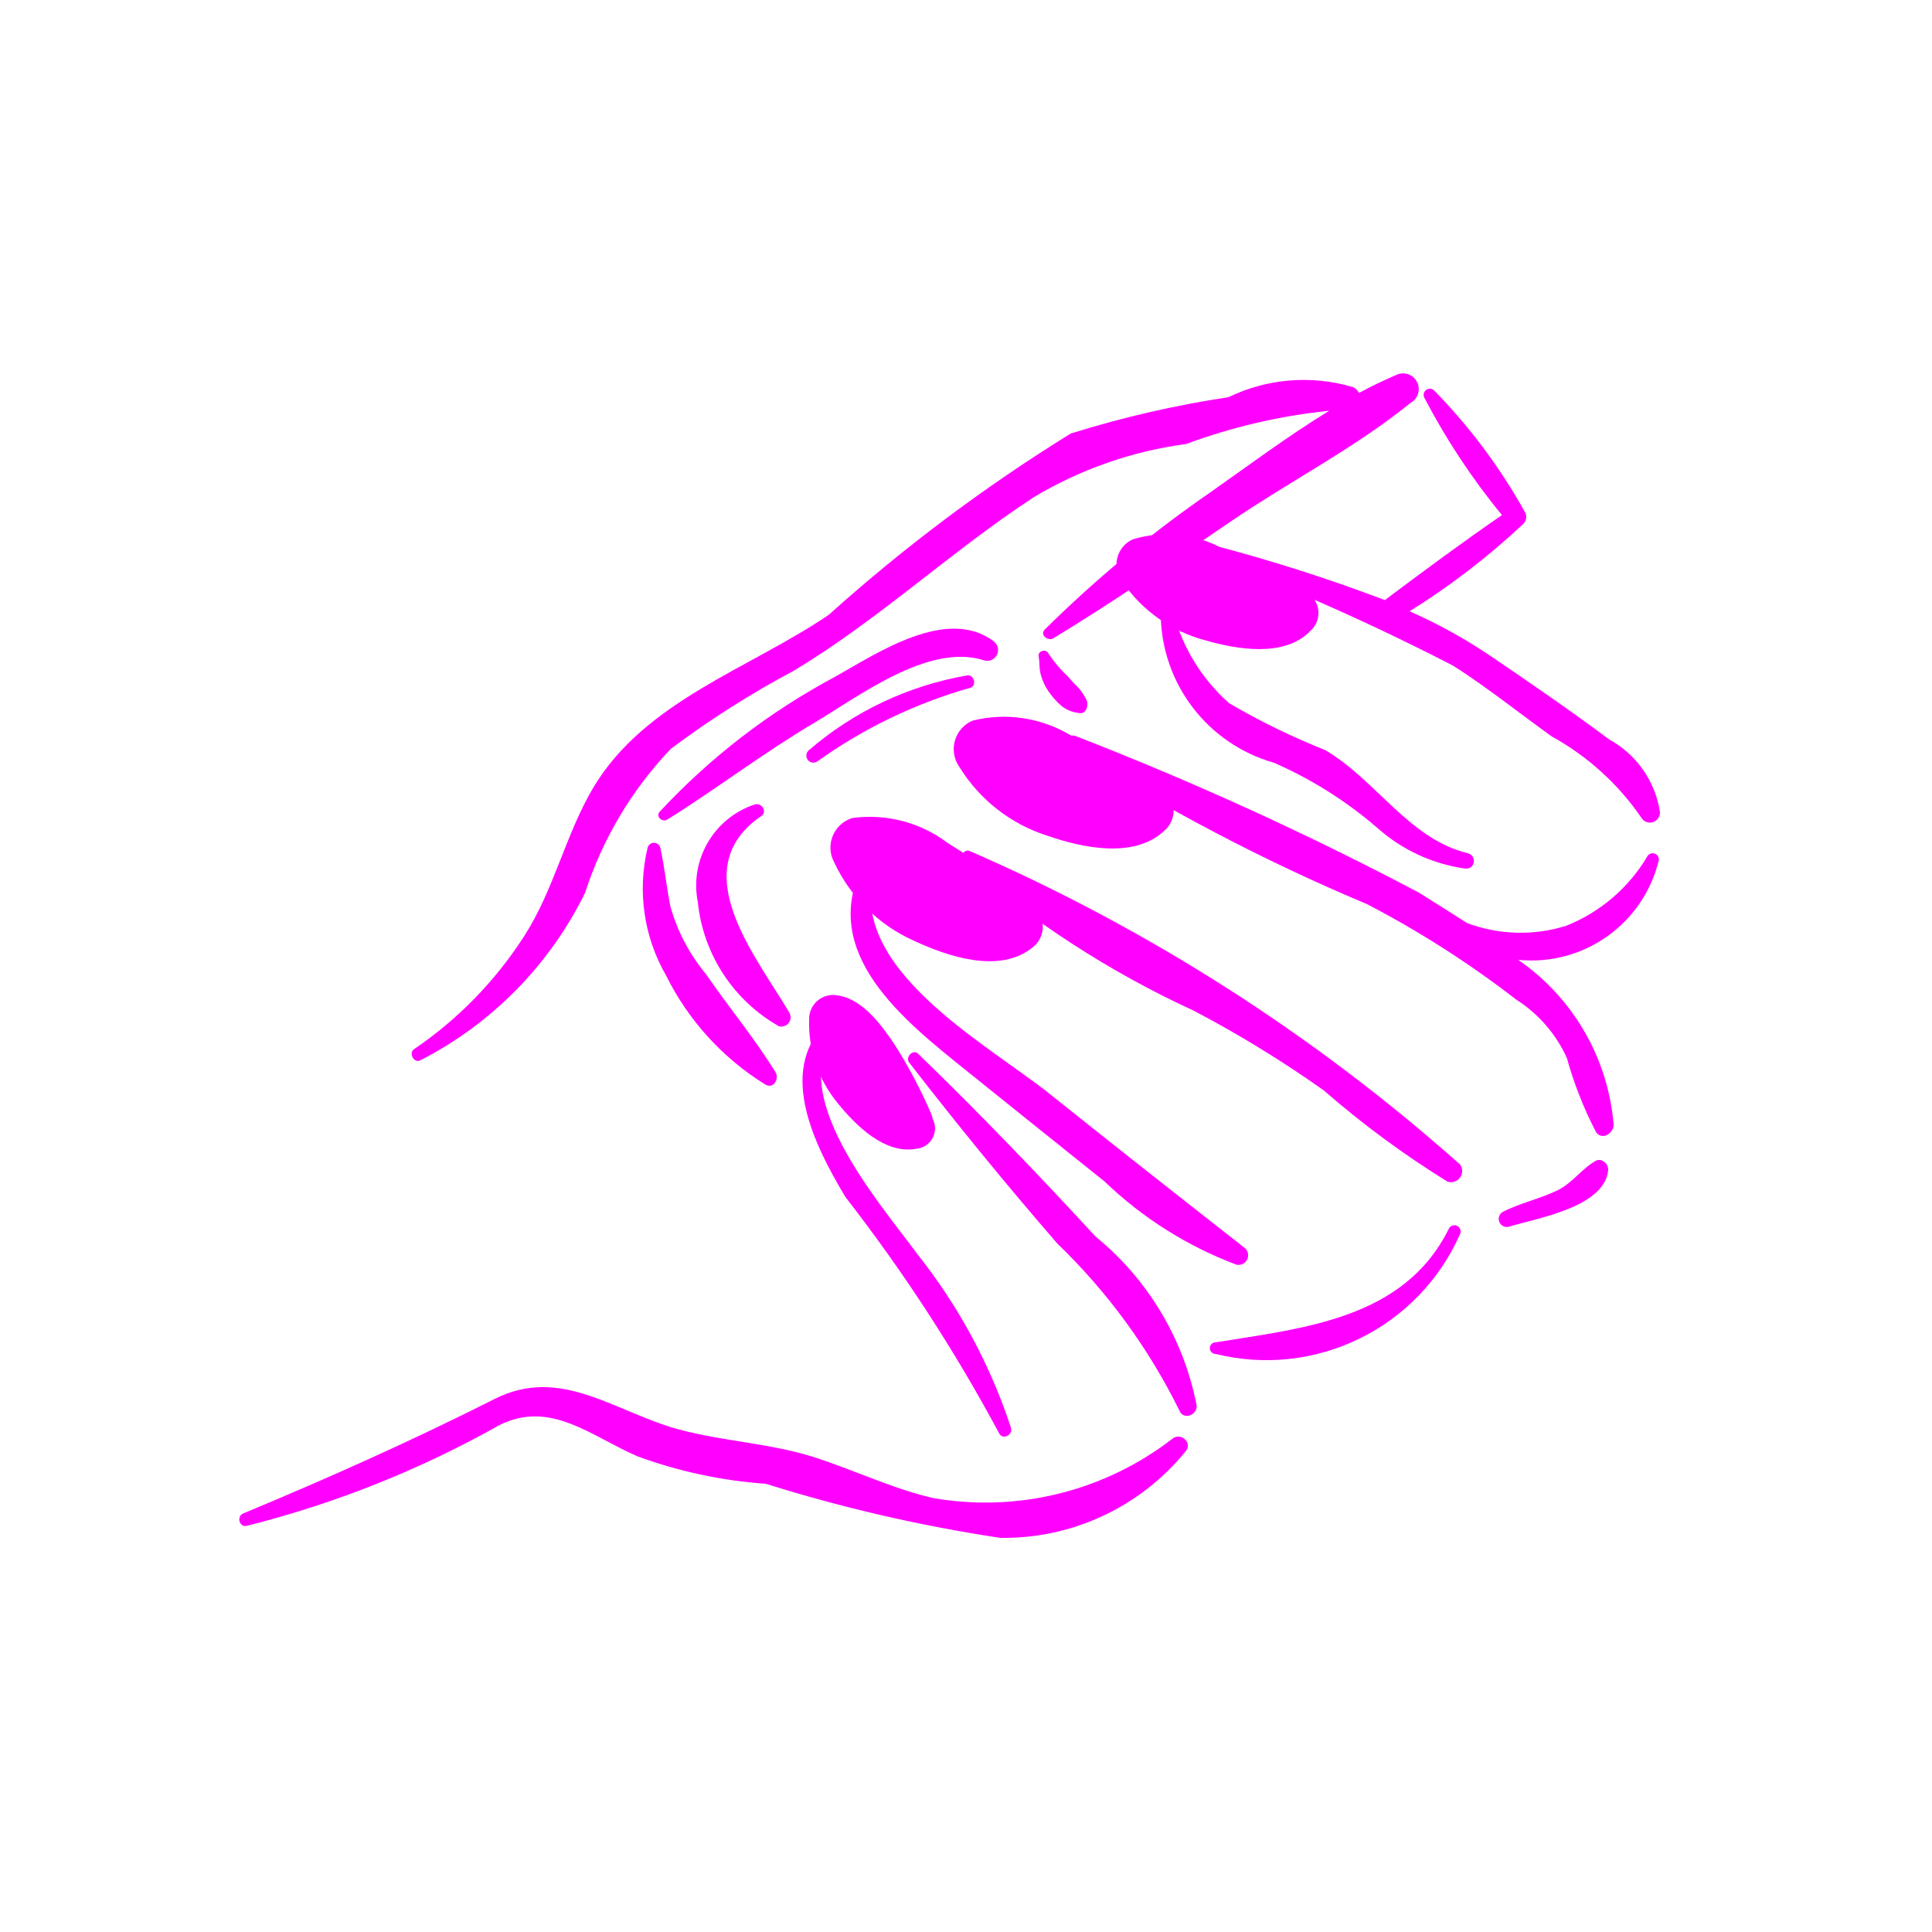
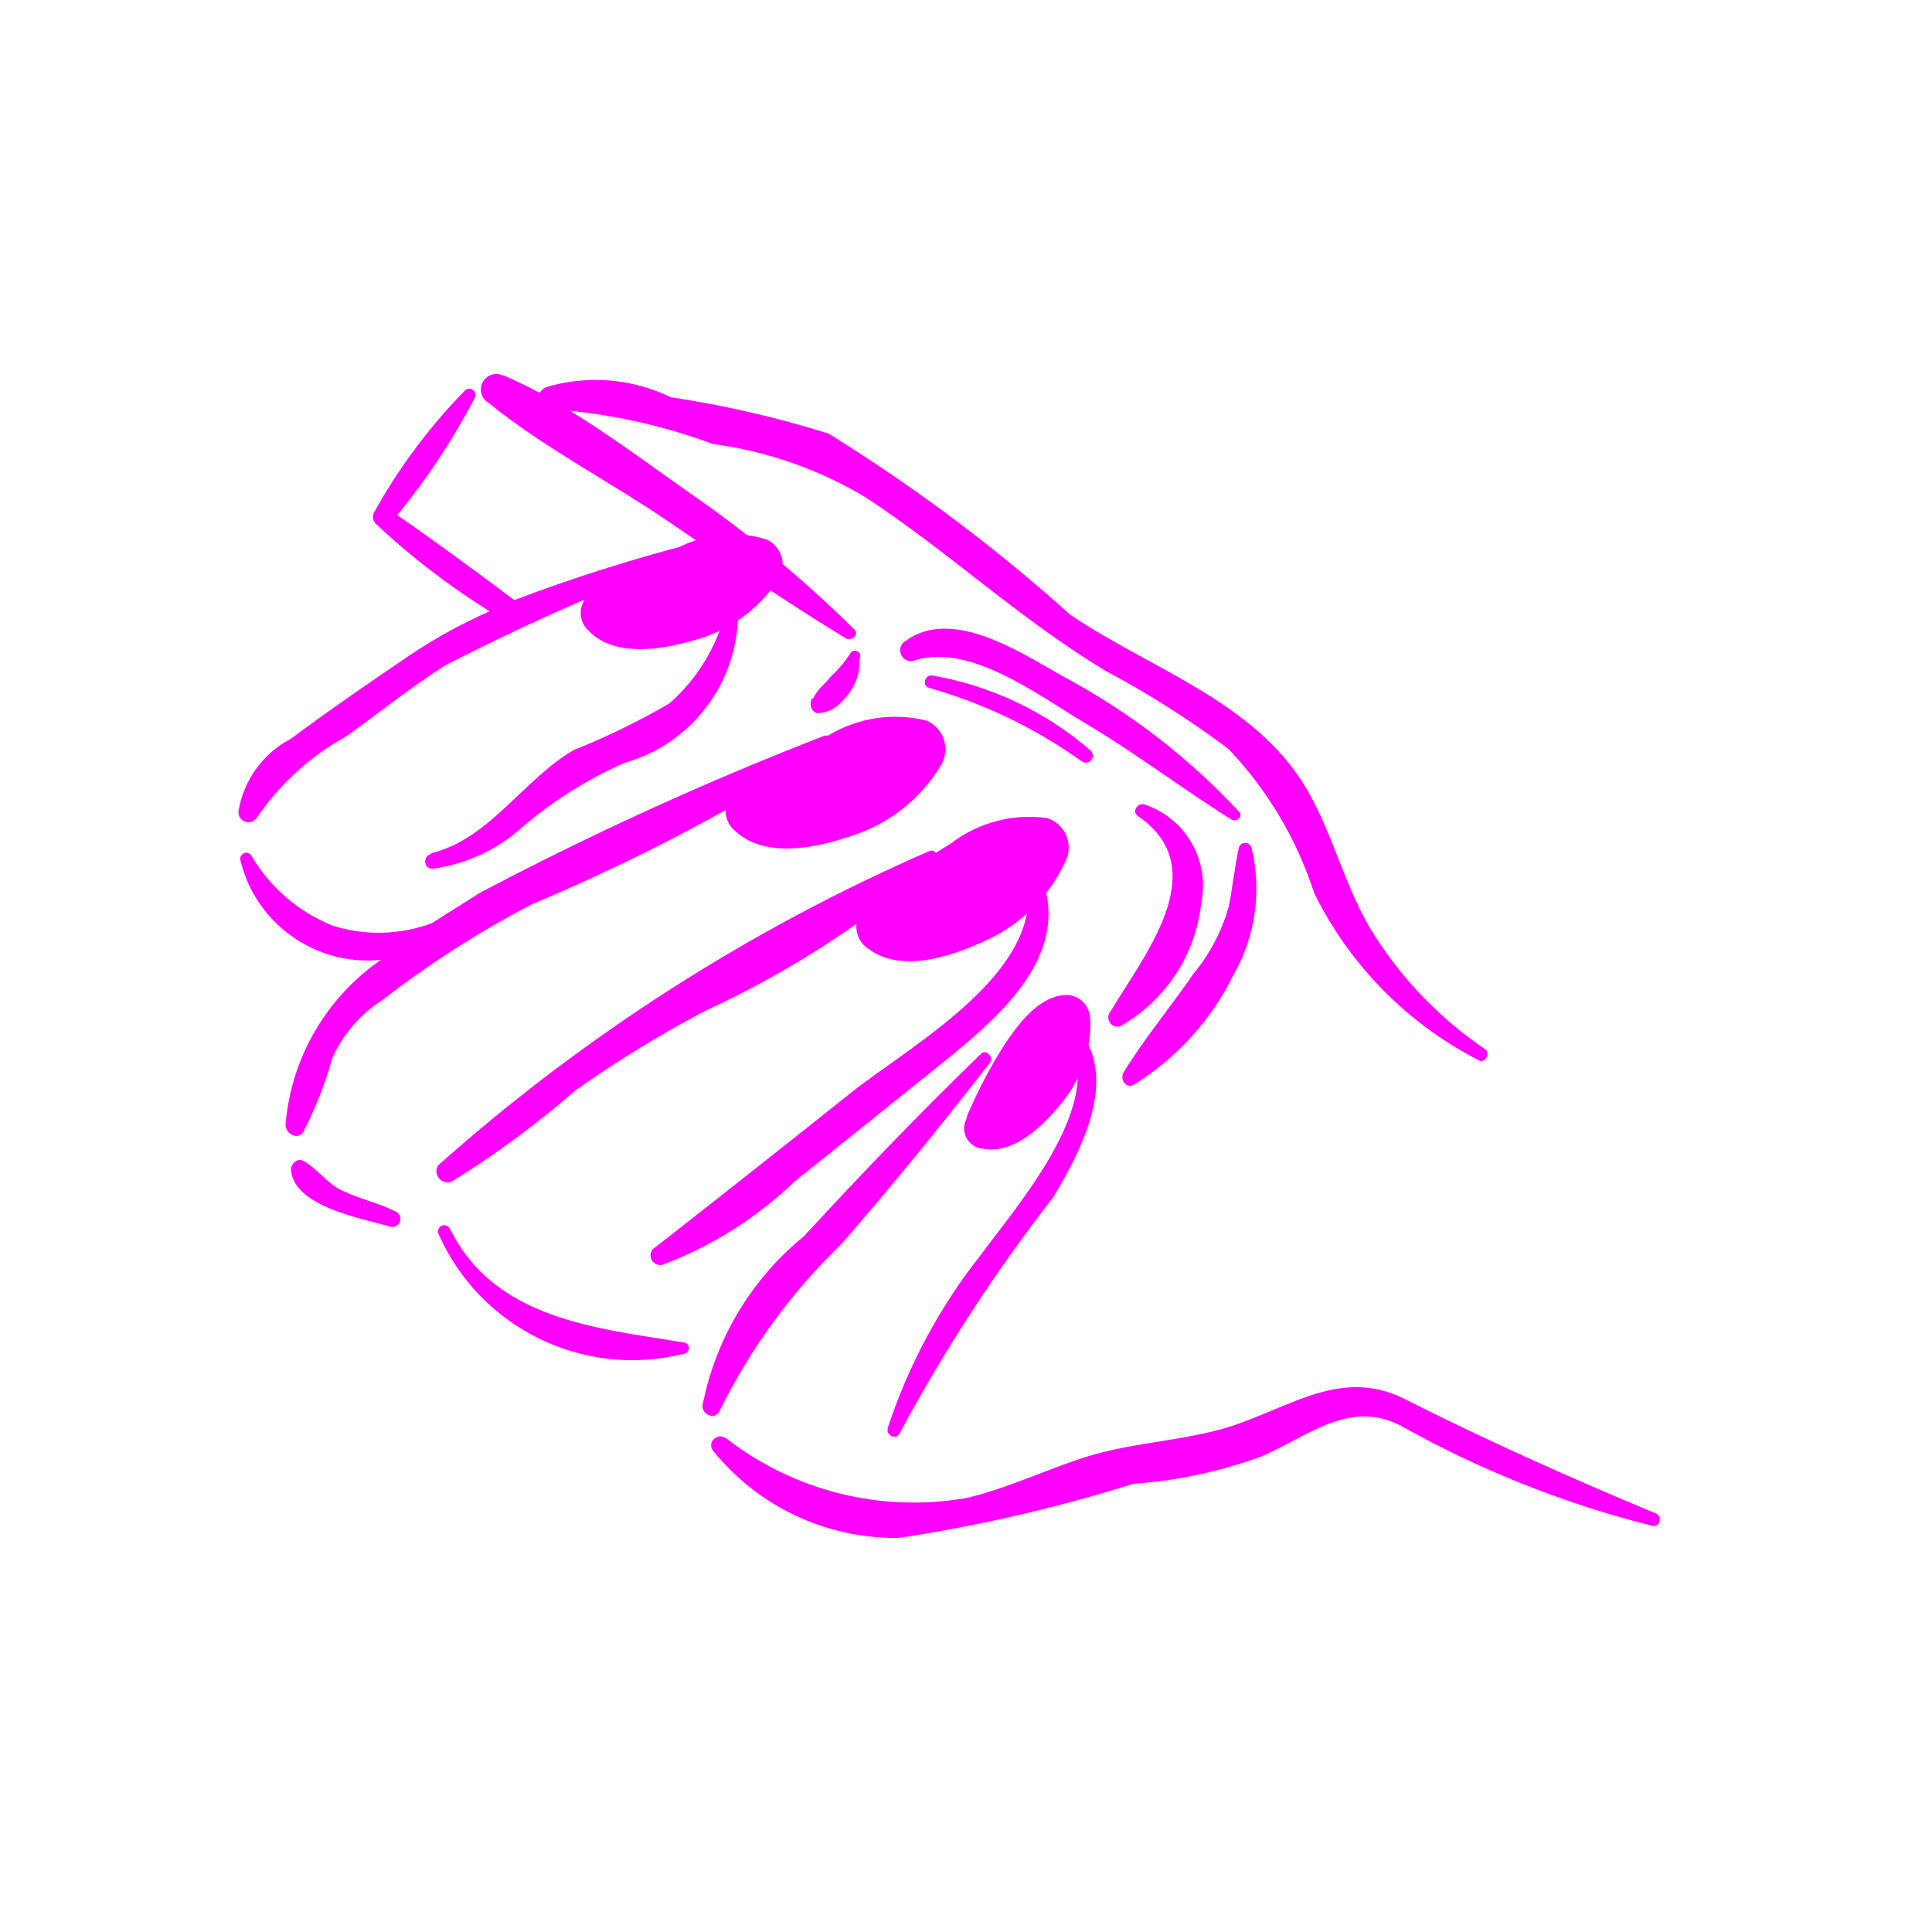
<svg xmlns="http://www.w3.org/2000/svg" data-name="Layer 1" viewBox="0 0 5 5" x="0px" y="0px" version="1.1" id="svg4162">
  <defs id="defs4166" />
-   <path d="M2.616,3.694a1.449,1.449,0,0,0-.24-.446c-.1-.136-.36-.431-.201-.591.014-.014-.003-.039-.019-.025-.154.124-.05.329.032.466a4.319,4.319,0,0,1,.397.61C2.593,3.728,2.623,3.715,2.616,3.694Z" id="path4122" style="fill:#ff00ff" />
-   <path d="M2.835,3.2c-.149-.162-.301-.32-.459-.473-.013-.013-.034.009-.023.023.124.16.251.316.384.469a1.551,1.551,0,0,1,.315.431c.01.026.046.013.045-.012A.748.748,0,0,0,2.835,3.2Z" id="path4124" style="fill:#ff00ff" />
-   <path d="M3.223,3.231c-.17-.133-.34-.267-.509-.402-.162-.129-.53-.327-.449-.579a.017.017,0,0,0-.031-.012c-.117.229.107.404.266.532q.179.144.359.288a.999.999,0,0,0,.341.215A.025.025,0,0,0,3.223,3.231Z" id="path4126" style="fill:#ff00ff" />
-   <path d="M3.749,3.181c-.116.233-.376.256-.603.293a.015.015,0,0,0,0.0.03.548.548,0,0,0,.633-.311A.016.016,0,0,0,3.749,3.181Z" id="path4128" style="fill:#ff00ff" />
-   <path d="M3.779,3.014a4.788,4.788,0,0,0-1.268-.811c-.014-.008-.031.014-.019.026a2.492,2.492,0,0,0,.598.387,2.965,2.965,0,0,1,.336.206,2.429,2.429,0,0,0,.32.236A.029.029,0,0,0,3.779,3.014Z" id="path4130" style="fill:#ff00ff" />
-   <path d="M4.264,2.215a.428.428,0,0,1-.211.181.395.395,0,0,1-.256-.007c-.042-.027-.084-.053-.125-.079a8.503,8.503,0,0,0-.888-.405c-.018-.008-.032.018-.017.03a5.064,5.064,0,0,0,.771.405,2.564,2.564,0,0,1,.386.247.35.35,0,0,1,.131.151.994.994,0,0,0,.075.191c.015.024.047.004.046-.019a.576.576,0,0,0-.247-.426.339.339,0,0,0,.364-.258A.016.016,0,0,0,4.264,2.215Z" id="path4132" style="fill:#ff00ff" />
-   <path d="M3.798,2.208c-.152-.037-.239-.192-.369-.267a1.841,1.841,0,0,1-.248-.121.475.475,0,0,1-.144-.233.017.017,0,0,0-.033.005.403.403,0,0,0,.293.382,1.059,1.059,0,0,1,.268.169.431.431,0,0,0,.228.105C3.819,2.249,3.822,2.214,3.798,2.208Z" id="path4134" style="fill:#ff00ff" />
-   <path d="M4.165,1.914c-.102-.076-.208-.149-.313-.22a1.336,1.336,0,0,0-.204-.112,1.902,1.902,0,0,0,.292-.224.026.026,0,0,0,.008-.03,1.471,1.471,0,0,0-.237-.318.016.016,0,0,0-.025.019,1.762,1.762,0,0,0,.201.304c-.103.071-.203.145-.303.22a4.389,4.389,0,0,0-.452-.144.016.016,0,0,0-.011.029A6.114,6.114,0,0,1,3.761,1.723c.088.056.17.122.255.183a.678.678,0,0,1,.231.209.026.026,0,0,0,.049-.013A.258.258,0,0,0,4.165,1.914Z" id="path4136" style="fill:#ff00ff" />
-   <path d="M3.612.971c-.032.014-.064.029-.095.046A.033.033,0,0,0,3.502,1.002a.447.447,0,0,0-.323.026,2.715,2.715,0,0,0-.408.094,4.389,4.389,0,0,0-.626.469c-.206.14-.476.223-.61.448-.072.122-.101.263-.178.383a1.02,1.02,0,0,1-.285.293c-.016.01-0.0.038.016.029a.965.965,0,0,0,.426-.433.976.976,0,0,1,.222-.373,2.441,2.441,0,0,1,.318-.202c.22-.132.407-.309.621-.449a1.034,1.034,0,0,1,.395-.138,1.508,1.508,0,0,1,.37-.086c-.106.065-.208.141-.306.21a3.17,3.17,0,0,0-.43.356c-.014.014.008.031.022.023.158-.096.31-.201.463-.305.15-.102.321-.19.461-.304A.04.04,0,0,0,3.612.971Z" id="path4138" style="fill:#ff00ff" />
-   <path d="M3.036,3.722a.791.791,0,0,1-.621.155c-.108-.025-.207-.074-.312-.107-.112-.035-.231-.04-.344-.07-.168-.045-.307-.167-.48-.079-.214.108-.429.204-.65.296-.017.007-.01.036.009.032a2.645,2.645,0,0,0,.653-.26c.133-.068.24.029.359.08a1.206,1.206,0,0,0,.332.071,4.012,4.012,0,0,0,.607.14.606.606,0,0,0,.481-.226C3.085,3.733,3.057,3.708,3.036,3.722Z" id="path4140" style="fill:#ff00ff" />
-   <path d="M2.007,2.775c-.054-.088-.121-.168-.18-.254a.476.476,0,0,1-.092-.175c-.01-.05-.015-.101-.026-.152a.017.017,0,0,0-.033 0.0.451.451,0,0,0,.048.331.695.695,0,0,0,.257.282C2.003,2.819,2.017,2.791,2.007,2.775Z" id="path4142" style="fill:#ff00ff" />
-   <path d="M2.572,1.66c-.121-.092-.303.031-.41.091a1.733,1.733,0,0,0-.455.35c-.011.013.008.028.02.02.128-.08.248-.172.378-.249.118-.07.296-.207.439-.164A.028.028,0,0,0,2.572,1.66Z" id="path4144" style="fill:#ff00ff" />
-   <path d="M2.81,1.808a.13.13,0,0,0-.02-.029c-.009-.009-.018-.018-.026-.028a.314.314,0,0,1-.05-.059c-.006-.014-.029-.008-.026.007.003.015.001.03.005.045a.138.138,0,0,0,.021.046.202.202,0,0,0,.032.036.084.084,0,0,0,.045.019C2.811,1.851,2.82,1.823,2.81,1.808Z" id="path4146" style="fill:#ff00ff" />
-   <path d="M2.503,1.748a.847.847,0,0,0-.409.193A.018.018,0,0,0,2.116,1.97a1.28,1.28,0,0,1,.395-.19C2.529,1.775,2.521,1.745,2.503,1.748Z" id="path4148" style="fill:#ff00ff" />
-   <path d="M2.043,2.621c-.084-.143-.275-.371-.073-.509.017-.011.001-.036-.017-.03a.221.221,0,0,0-.147.253.418.418,0,0,0,.21.321A.024.024,0,0,0,2.043,2.621Z" id="path4150" style="fill:#ff00ff" />
-   <path d="M4.13,3.004c-.037.021-.059.056-.098.076-.047.023-.098.033-.144.057a.021.021,0,0,0,.016.038c.071-.022.249-.05.258-.147C4.163,3.013,4.146,2.996,4.13,3.004Z" id="path4152" style="fill:#ff00ff" />
-   <path d="M2.905,1.506a.072.072,0,0,1,.026-.11.302.302,0,0,1,.23.022,1.484,1.484,0,0,1,.209.106l.01.008a.062.062,0,0,1,.011.101c-.067.069-.189.048-.272.024A.376.376,0,0,1,2.905,1.506Z" id="path4154" style="fill:#ff00ff" />
-   <path d="M2.094,2.64a.062.062,0,0,1,.073-.064c.066.009.116.079.15.13a1.277,1.277,0,0,1,.094.179l.003.011a.053.053,0,0,1-.043.077c-.081.015-.157-.061-.203-.118A.324.324,0,0,1,2.094,2.64Z" id="path4156" style="fill:#ff00ff" />
-   <path d="M2.483,1.985A.08.08,0,0,1,2.517,1.865a.334.334,0,0,1,.252.037,1.639,1.639,0,0,1,.225.128l.011.009a.069.069,0,0,1,.007.112c-.078.072-.211.043-.301.012A.415.415,0,0,1,2.483,1.985Z" id="path4158" style="fill:#ff00ff" />
-   <path d="M2.159,2.232a.08.08,0,0,1,.047-.115.334.334,0,0,1,.247.065,1.639,1.639,0,0,1,.21.152l.01.01a.069.069,0,0,1-.006.112c-.085.063-.215.019-.301-.021A.415.415,0,0,1,2.159,2.232Z" id="path4160" style="fill:#ff00ff" />
+   <path d="m 2.298,3.694 a 1.449,1.449 0 0 1 0.24,-0.446 c 0.1,-0.136 0.36,-0.431 0.201,-0.591 -0.014,-0.014 0.003,-0.039 0.019,-0.025 0.154,0.124 0.05,0.329 -0.032,0.466 a 4.319,4.319 0 0 0 -0.397,0.61 c -0.008,0.021 -0.038,0.007 -0.031,-0.013 z" id="path4122" style="fill:#ff00ff" />
+   <path d="m 2.08,3.2 c 0.149,-0.162 0.301,-0.32 0.459,-0.473 0.013,-0.013 0.034,0.009 0.023,0.023 -0.124,0.16 -0.251,0.316 -0.384,0.469 a 1.551,1.551 0 0 0 -0.315,0.431 c -0.01,0.026 -0.046,0.013 -0.045,-0.012 A 0.748,0.748 0 0 1 2.08,3.2 Z" id="path4124" style="fill:#ff00ff" />
+   <path d="m 1.692,3.231 c 0.17,-0.133 0.34,-0.267 0.509,-0.402 0.162,-0.129 0.53,-0.327 0.449,-0.579 a 0.017,0.017 0 0 1 0.031,-0.012 c 0.117,0.229 -0.107,0.404 -0.266,0.532 q -0.179,0.144 -0.359,0.288 a 0.999,0.999 0 0 1 -0.341,0.215 0.025,0.025 0 0 1 -0.024,-0.042 z" id="path4126" style="fill:#ff00ff" />
+   <path d="m 1.165,3.181 c 0.116,0.233 0.376,0.256 0.603,0.293 a 0.015,0.015 0 0 1 -3.2e-4,0.03 0.548,0.548 0 0 1 -0.633,-0.311 0.016,0.016 0 0 1 0.03,-0.012 z" id="path4128" style="fill:#ff00ff" />
+   <path d="m 1.136,3.014 a 4.788,4.788 0 0 1 1.268,-0.811 c 0.014,-0.008 0.031,0.014 0.019,0.026 a 2.492,2.492 0 0 1 -0.598,0.387 2.965,2.965 0 0 0 -0.336,0.206 2.429,2.429 0 0 1 -0.32,0.236 0.029,0.029 0 0 1 -0.034,-0.044 z" id="path4130" style="fill:#ff00ff" />
+   <path d="m 0.651,2.215 a 0.428,0.428 0 0 0 0.211,0.181 0.395,0.395 0 0 0 0.256,-0.007 c 0.042,-0.027 0.084,-0.053 0.125,-0.079 a 8.503,8.503 0 0 1 0.888,-0.405 c 0.018,-0.008 0.032,0.018 0.017,0.03 a 5.064,5.064 0 0 1 -0.771,0.405 2.564,2.564 0 0 0 -0.386,0.247 0.35,0.35 0 0 0 -0.131,0.151 0.994,0.994 0 0 1 -0.075,0.191 c -0.015,0.024 -0.047,0.004 -0.046,-0.019 a 0.576,0.576 0 0 1 0.247,-0.426 0.339,0.339 0 0 1 -0.364,-0.258 0.016,0.016 0 0 1 0.029,-0.012 z" id="path4132" style="fill:#ff00ff" />
+   <path d="m 1.116,2.208 c 0.152,-0.037 0.239,-0.192 0.369,-0.267 a 1.841,1.841 0 0 0 0.248,-0.121 0.475,0.475 0 0 0 0.144,-0.233 0.017,0.017 0 0 1 0.033,0.005 0.403,0.403 0 0 1 -0.293,0.382 1.059,1.059 0 0 0 -0.268,0.169 0.431,0.431 0 0 1 -0.228,0.105 c -0.025,0.003 -0.028,-0.033 -0.005,-0.038 z" id="path4134" style="fill:#ff00ff" />
+   <path d="m 0.75,1.914 c 0.102,-0.076 0.208,-0.149 0.313,-0.22 a 1.336,1.336 0 0 1 0.204,-0.112 1.902,1.902 0 0 1 -0.292,-0.224 0.026,0.026 0 0 1 -0.008,-0.03 1.471,1.471 0 0 1 0.237,-0.318 0.016,0.016 0 0 1 0.025,0.019 1.762,1.762 0 0 1 -0.201,0.304 c 0.103,0.071 0.203,0.145 0.303,0.22 a 4.389,4.389 0 0 1 0.452,-0.144 0.016,0.016 0 0 1 0.011,0.029 6.114,6.114 0 0 0 -0.642,0.284 c -0.088,0.056 -0.17,0.122 -0.255,0.183 a 0.678,0.678 0 0 0 -0.231,0.209 0.026,0.026 0 0 1 -0.049,-0.013 0.258,0.258 0 0 1 0.132,-0.187 z" id="path4136" style="fill:#ff00ff" />
+   <path d="m 1.302,0.971 c 0.032,0.014 0.064,0.029 0.095,0.046 a 0.033,0.033 0 0 1 0.016,-0.015 0.447,0.447 0 0 1 0.323,0.026 2.715,2.715 0 0 1 0.408,0.094 4.389,4.389 0 0 1 0.626,0.469 c 0.206,0.14 0.476,0.223 0.61,0.448 0.072,0.122 0.101,0.263 0.178,0.383 a 1.02,1.02 0 0 0 0.285,0.293 c 0.016,0.01 4.3e-4,0.038 -0.016,0.029 a 0.965,0.965 0 0 1 -0.426,-0.433 0.976,0.976 0 0 0 -0.222,-0.373 2.441,2.441 0 0 0 -0.318,-0.202 c -0.22,-0.132 -0.407,-0.309 -0.621,-0.449 a 1.034,1.034 0 0 0 -0.395,-0.138 1.508,1.508 0 0 0 -0.37,-0.086 c 0.106,0.065 0.208,0.141 0.306,0.21 a 3.17,3.17 0 0 1 0.43,0.356 c 0.014,0.014 -0.008,0.031 -0.022,0.023 -0.158,-0.096 -0.31,-0.201 -0.463,-0.305 -0.15,-0.102 -0.321,-0.19 -0.461,-0.304 a 0.04,0.04 0 0 1 0.039,-0.07 z" id="path4138" style="fill:#ff00ff" />
+   <path d="m 1.879,3.722 a 0.791,0.791 0 0 0 0.621,0.155 c 0.108,-0.025 0.207,-0.074 0.312,-0.107 0.112,-0.035 0.231,-0.04 0.344,-0.07 0.168,-0.045 0.307,-0.167 0.48,-0.079 0.214,0.108 0.429,0.204 0.65,0.296 0.017,0.007 0.01,0.036 -0.009,0.032 a 2.645,2.645 0 0 1 -0.653,-0.26 c -0.133,-0.068 -0.24,0.029 -0.359,0.08 a 1.206,1.206 0 0 1 -0.332,0.071 4.012,4.012 0 0 1 -0.607,0.14 0.606,0.606 0 0 1 -0.481,-0.226 c -0.016,-0.022 0.012,-0.047 0.033,-0.032 z" id="path4140" style="fill:#ff00ff" />
+   <path d="m 2.908,2.775 c 0.054,-0.088 0.121,-0.168 0.18,-0.254 a 0.476,0.476 0 0 0 0.092,-0.175 c 0.01,-0.05 0.015,-0.101 0.026,-0.152 a 0.017,0.017 0 0 1 0.033,3.6e-4 0.451,0.451 0 0 1 -0.048,0.331 0.695,0.695 0 0 1 -0.257,0.282 C 2.912,2.819 2.898,2.791 2.908,2.775 Z" id="path4142" style="fill:#ff00ff" />
+   <path d="m 2.342,1.66 c 0.121,-0.092 0.303,0.031 0.41,0.091 a 1.733,1.733 0 0 1 0.455,0.35 c 0.011,0.013 -0.008,0.028 -0.02,0.02 -0.128,-0.08 -0.248,-0.172 -0.378,-0.249 -0.118,-0.07 -0.296,-0.207 -0.439,-0.164 a 0.028,0.028 0 0 1 -0.027,-0.049 z" id="path4144" style="fill:#ff00ff" />
+   <path d="m 2.104,1.808 a 0.13,0.13 0 0 1 0.02,-0.029 c 0.009,-0.009 0.018,-0.018 0.026,-0.028 a 0.314,0.314 0 0 0 0.05,-0.059 c 0.006,-0.014 0.029,-0.008 0.026,0.007 -0.003,0.015 -10e-4,0.03 -0.005,0.045 a 0.138,0.138 0 0 1 -0.021,0.046 0.202,0.202 0 0 1 -0.032,0.036 0.084,0.084 0 0 1 -0.045,0.019 c -0.022,0.005 -0.031,-0.023 -0.021,-0.038 z" id="path4146" style="fill:#ff00ff" />
+   <path d="m 2.412,1.748 a 0.847,0.847 0 0 1 0.409,0.193 0.018,0.018 0 0 1 -0.022,0.029 1.28,1.28 0 0 0 -0.395,-0.19 C 2.385,1.775 2.394,1.745 2.412,1.748 Z" id="path4148" style="fill:#ff00ff" />
+   <path d="m 2.872,2.621 c 0.084,-0.143 0.275,-0.371 0.073,-0.509 -0.017,-0.011 -5.6e-4,-0.036 0.017,-0.03 a 0.221,0.221 0 0 1 0.147,0.253 0.418,0.418 0 0 1 -0.21,0.321 0.024,0.024 0 0 1 -0.027,-0.036 z" id="path4150" style="fill:#ff00ff" />
+   <path d="m 0.785,3.004 c 0.037,0.021 0.059,0.056 0.098,0.076 0.047,0.023 0.098,0.033 0.144,0.057 a 0.021,0.021 0 0 1 -0.016,0.038 c -0.071,-0.022 -0.249,-0.05 -0.258,-0.147 -0.001,-0.015 0.016,-0.032 0.031,-0.024 z" id="path4152" style="fill:#ff00ff" />
+   <path d="m 2.01,1.506 a 0.072,0.072 0 0 0 -0.026,-0.11 0.302,0.302 0 0 0 -0.23,0.022 1.484,1.484 0 0 0 -0.209,0.106 l -0.01,0.008 a 0.062,0.062 0 0 0 -0.011,0.101 c 0.067,0.069 0.189,0.048 0.272,0.024 a 0.376,0.376 0 0 0 0.215,-0.152 z" id="path4154" style="fill:#ff00ff" />
+   <path d="m 2.821,2.64 a 0.062,0.062 0 0 0 -0.073,-0.064 c -0.066,0.009 -0.116,0.079 -0.15,0.13 a 1.277,1.277 0 0 0 -0.094,0.179 l -0.003,0.011 a 0.053,0.053 0 0 0 0.043,0.077 c 0.081,0.015 0.157,-0.061 0.203,-0.118 a 0.324,0.324 0 0 0 0.075,-0.214 z" id="path4156" style="fill:#ff00ff" />
+   <path d="m 2.432,1.985 a 0.08,0.08 0 0 0 -0.034,-0.12 0.334,0.334 0 0 0 -0.252,0.037 1.639,1.639 0 0 0 -0.225,0.128 l -0.011,0.009 a 0.069,0.069 0 0 0 -0.007,0.112 c 0.078,0.072 0.211,0.043 0.301,0.012 a 0.415,0.415 0 0 0 0.229,-0.179 z" id="path4158" style="fill:#ff00ff" />
+   <path d="m 2.756,2.232 a 0.08,0.08 0 0 0 -0.047,-0.115 0.334,0.334 0 0 0 -0.247,0.065 1.639,1.639 0 0 0 -0.21,0.152 l -0.01,0.01 a 0.069,0.069 0 0 0 0.006,0.112 c 0.085,0.063 0.215,0.019 0.301,-0.021 a 0.415,0.415 0 0 0 0.207,-0.203 z" id="path4160" style="fill:#ff00ff" />
</svg>
